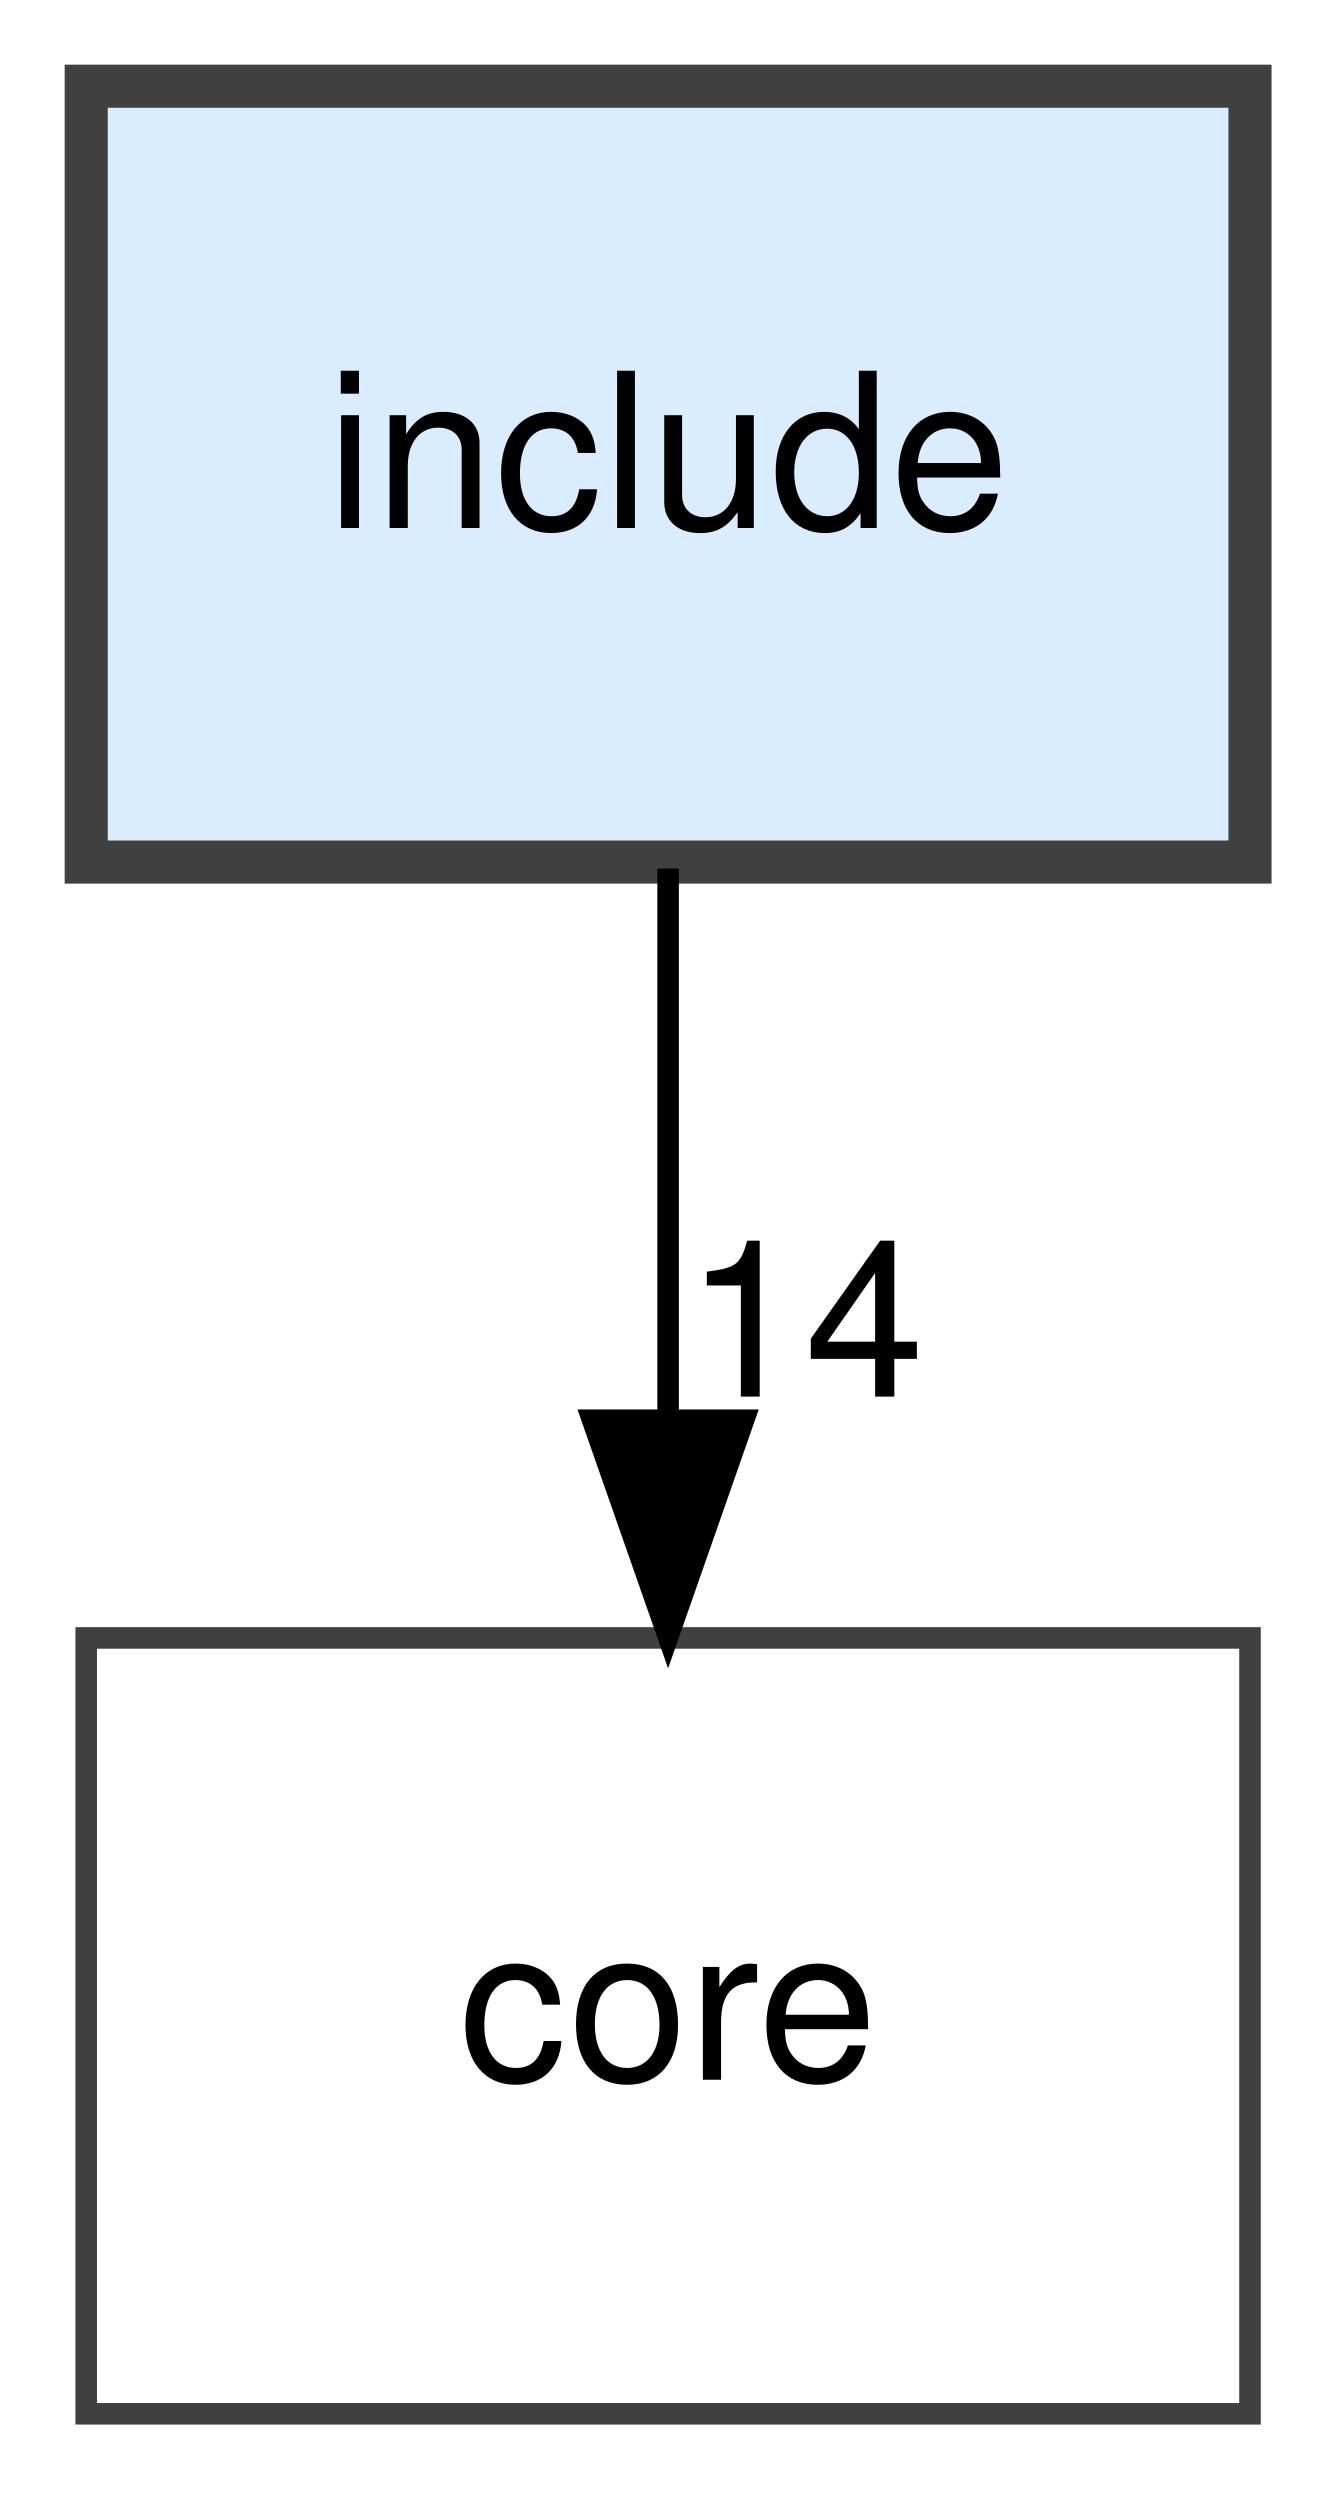
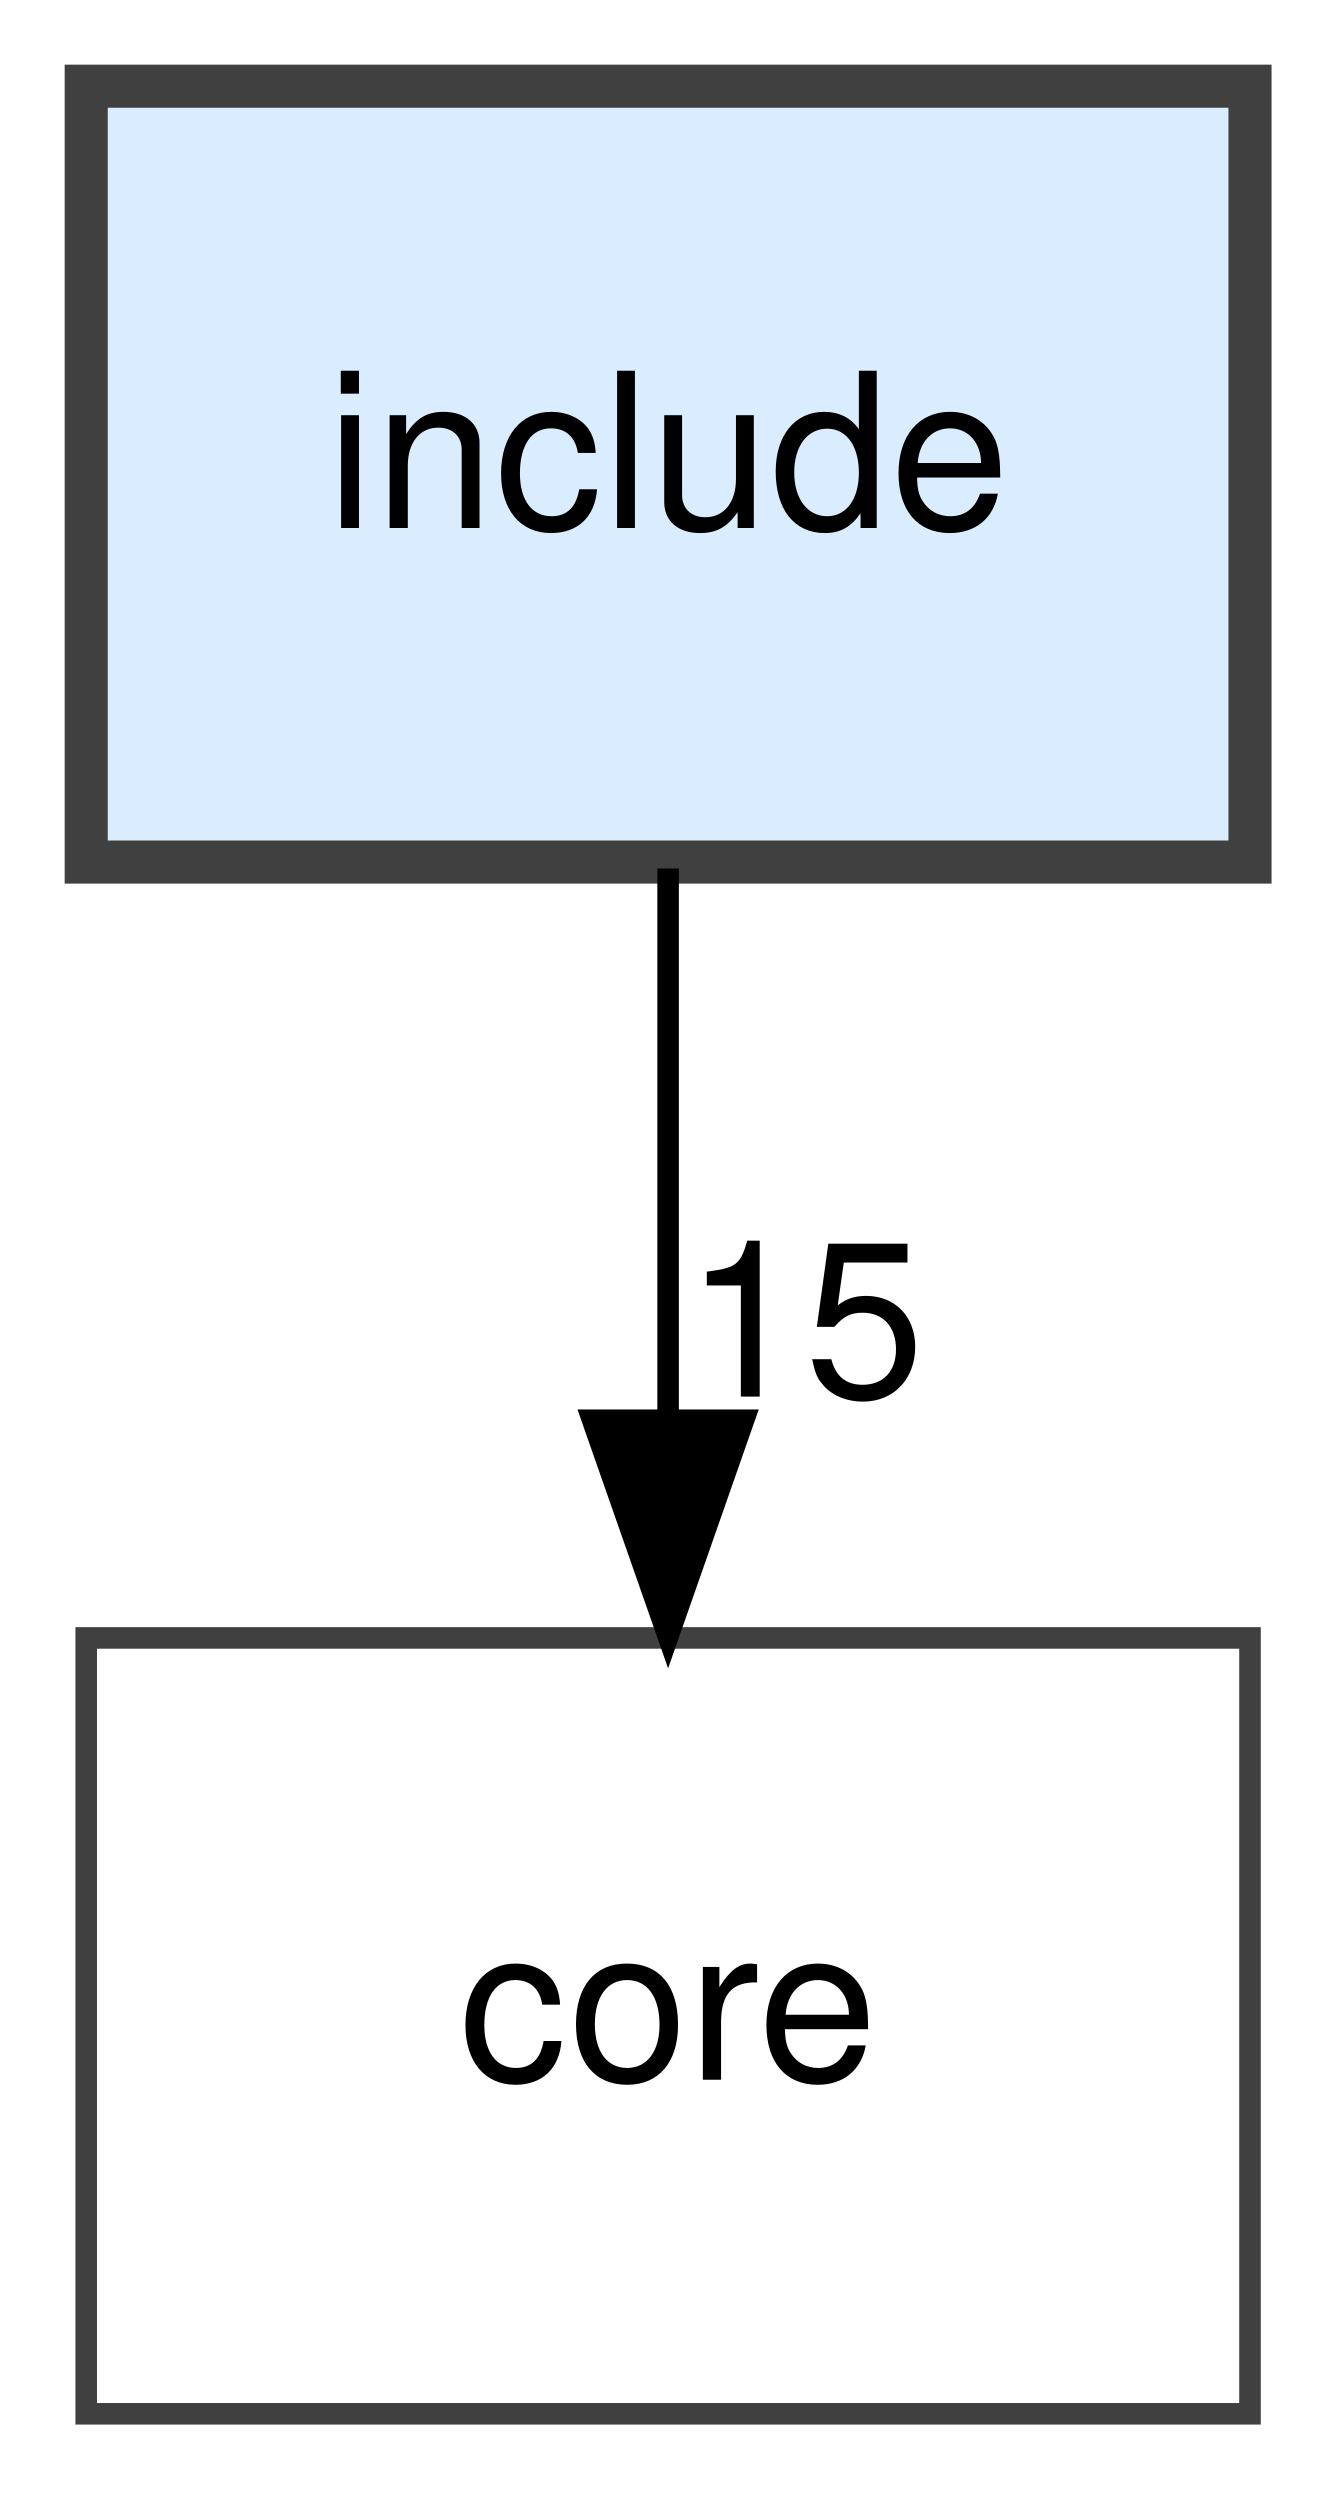
<svg xmlns="http://www.w3.org/2000/svg" xmlns:xlink="http://www.w3.org/1999/xlink" width="62pt" height="116pt" viewBox="0.00 0.00 62.00 116.00">
  <g id="graph0" class="graph" transform="scale(1 1) rotate(0) translate(4 112)">
    <g id="node1" class="node">
      <g id="a_node1">
        <a xlink:href="dir_d44c64559bbebec7f509842c48db8b23.html" target="_top" xlink:title="include">
          <polygon fill="#daedff" stroke="#404040" stroke-width="2" points="54,-108 0,-108 0,-72 54,-72 54,-108" />
          <text text-anchor="middle" x="27" y="-87.5" font-family="Helvetica,sans-Serif" font-size="10.00">include</text>
        </a>
      </g>
    </g>
    <g id="node2" class="node">
      <g id="a_node2">
        <a xlink:href="dir_4270bfced15e0e73154b13468c7c9ad9.html" target="_top" xlink:title="core">
          <polygon fill="none" stroke="#404040" points="54,-36 0,-36 0,0 54,0 54,-36" />
          <text text-anchor="middle" x="27" y="-15.5" font-family="Helvetica,sans-Serif" font-size="10.00">core</text>
        </a>
      </g>
    </g>
    <g id="edge1" class="edge">
      <path fill="none" stroke="black" d="M27,-71.7C27,-63.98 27,-54.71 27,-46.11" />
      <polygon fill="black" stroke="black" points="30.5,-46.1 27,-36.1 23.5,-46.1 30.5,-46.1" />
      <g id="a_edge1-headlabel">
-         <a xlink:href="dir_000003_000001.html" target="_top" xlink:title="14">
-           <text text-anchor="middle" x="33.34" y="-47.2" font-family="Helvetica,sans-Serif" font-size="10.00">14</text>
+         <a xlink:href="dir_000002_000000.html" target="_top" xlink:title="15">
+           <text text-anchor="middle" x="33.34" y="-47.2" font-family="Helvetica,sans-Serif" font-size="10.00">15</text>
        </a>
      </g>
    </g>
  </g>
</svg>
